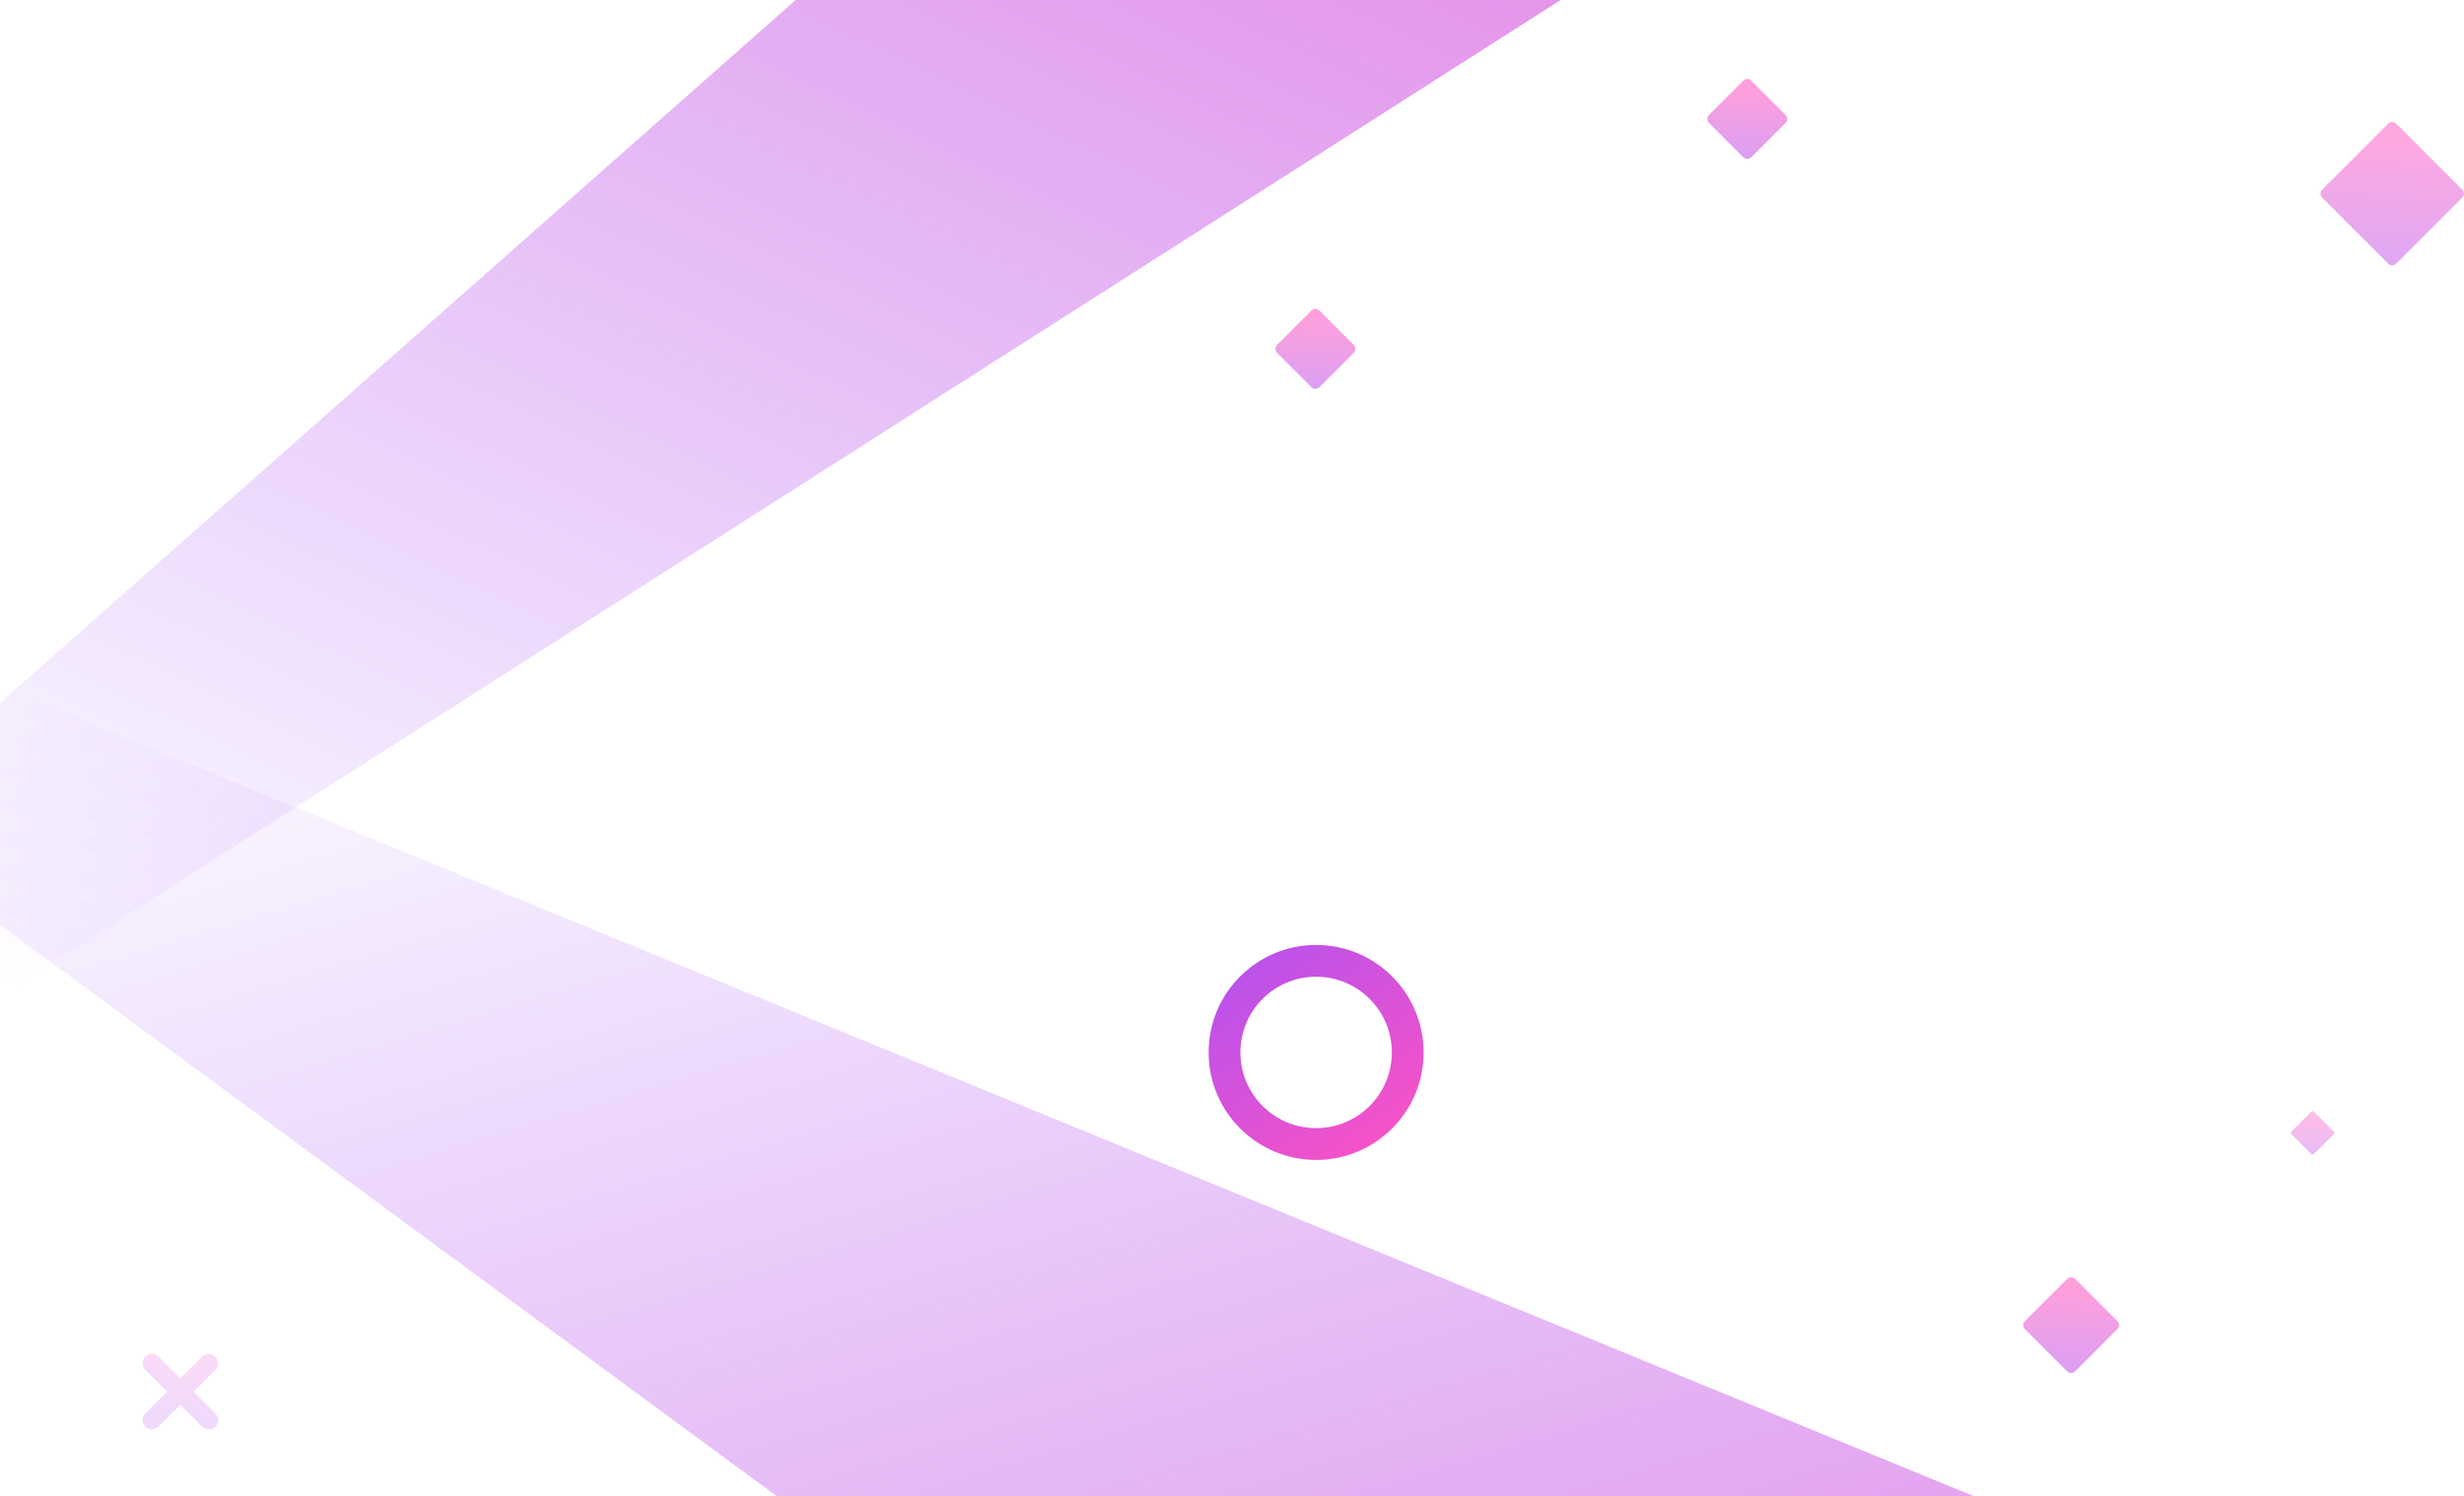
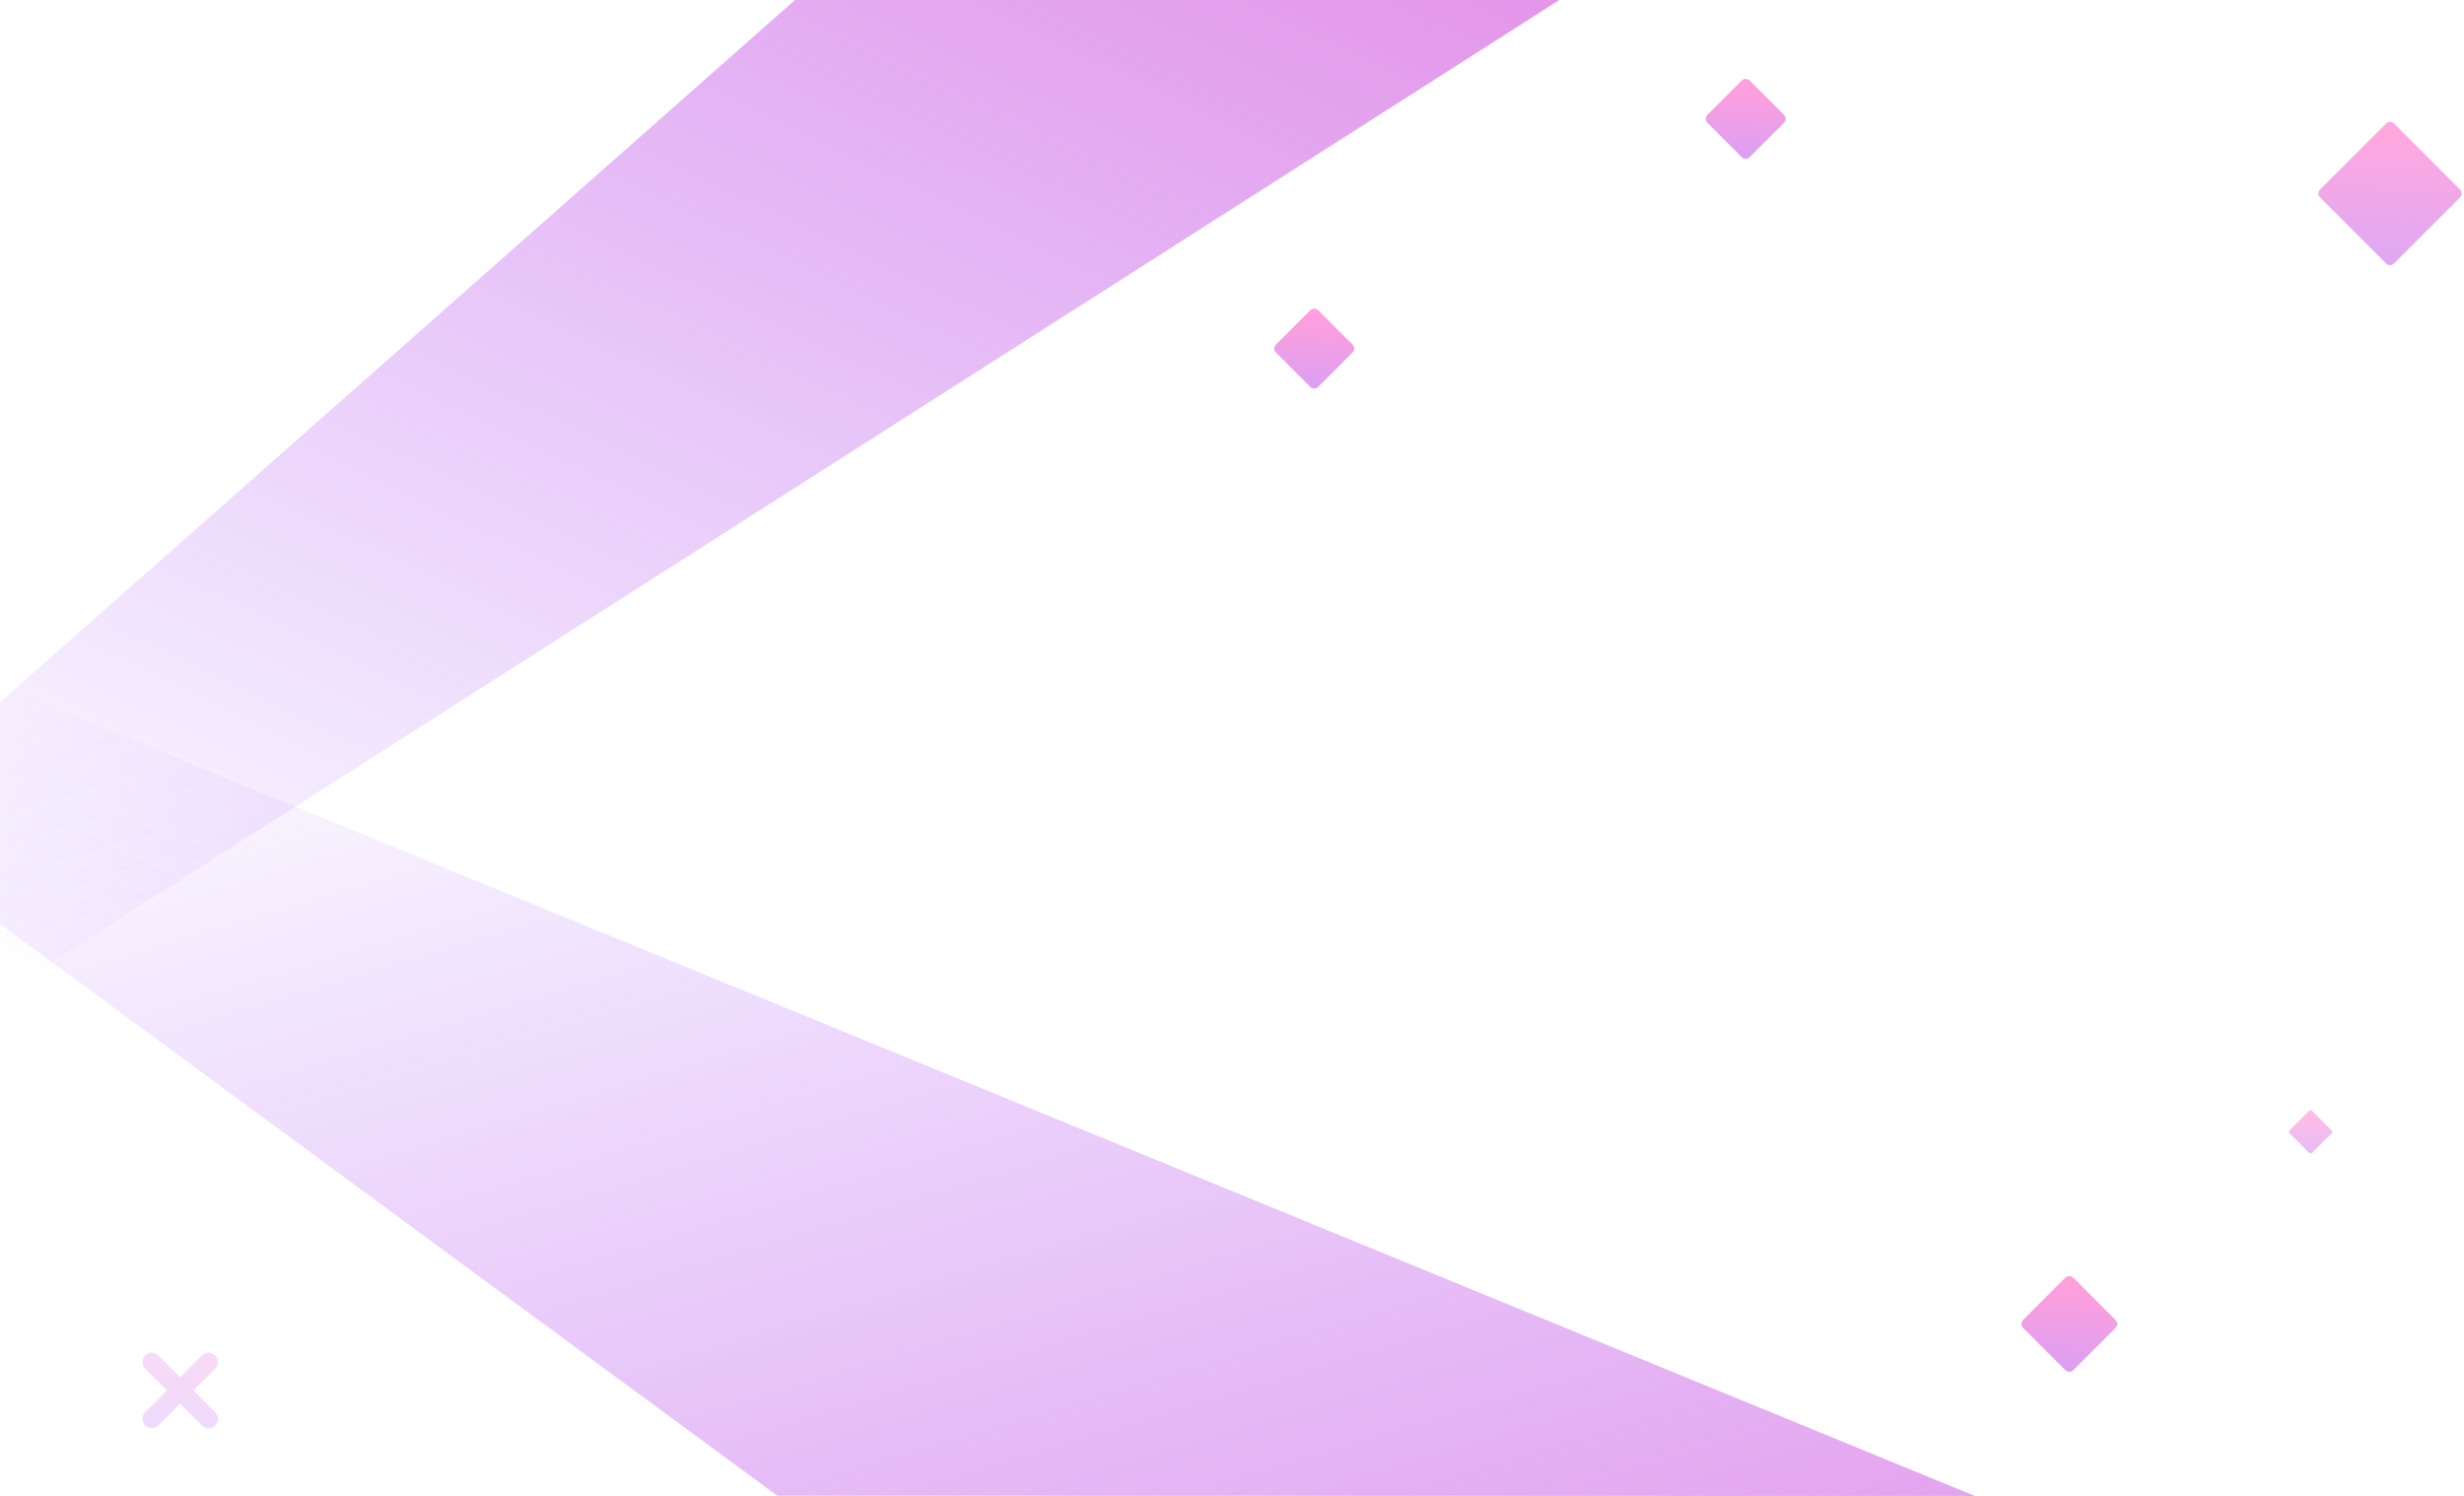
- <svg xmlns="http://www.w3.org/2000/svg" width="1318" height="800">
+ <svg xmlns="http://www.w3.org/2000/svg" viewBox="0 0 1319.196 801">
  <defs>
    <linearGradient x1="-45.25%" y1="-88.077%" x2="97.789%" y2="100%" id="a">
-       <stop stop-color="#FF52C1" offset="0%" />
-       <stop stop-color="#F952C5" offset="4.09%" />
-       <stop stop-color="#9952FF" stop-opacity="0" offset="100%" />
+       <stop stop-color="#FF52C1" offset="0" />
+       <stop stop-color="#F952C5" offset="0.041" />
+       <stop stop-color="#9952FF" stop-opacity="0" offset="1" />
    </linearGradient>
    <linearGradient x1="-64.06%" y1="-121.906%" x2="97.789%" y2="100%" id="b">
-       <stop stop-color="#FF52C1" offset="0%" />
-       <stop stop-color="#F952C5" offset="4.09%" />
-       <stop stop-color="#9952FF" stop-opacity="0" offset="100%" />
-     </linearGradient>
-     <linearGradient x1="100%" y1="111.373%" x2="-24.893%" y2="-55.159%" id="c">
-       <stop stop-color="#FF52C1" offset="0%" />
-       <stop stop-color="#9952FF" offset="100%" />
+       <stop stop-color="#FF52C1" offset="0" />
+       <stop stop-color="#F952C5" offset="0.041" />
+       <stop stop-color="#9952FF" stop-opacity="0" offset="1" />
    </linearGradient>
    <linearGradient x1="21.681%" y1="5.006%" x2="145.861%" y2="145.591%" id="d">
-       <stop stop-color="#FF52C1" offset="0%" />
-       <stop stop-color="#9952FF" offset="100%" />
+       <stop stop-color="#FF52C1" offset="0" />
+       <stop stop-color="#9952FF" offset="1" />
    </linearGradient>
    <linearGradient x1="6.375%" y1="-15.195%" x2="91.754%" y2="105.701%" id="e">
-       <stop stop-color="#FF52C1" offset="0%" />
-       <stop stop-color="#9952FF" offset="100%" />
+       <stop stop-color="#FF52C1" offset="0" />
+       <stop stop-color="#9952FF" offset="1" />
    </linearGradient>
  </defs>
-   <g fill="none" fill-rule="evenodd">
-     <path fill="url(#a)" transform="matrix(-1 0 0 1 834.817 0)" d="M0 0h409.224l425.593 376v156.83z" />
-     <path fill="url(#b)" transform="rotate(180 528.65 584)" d="M0 367l641.153.138L1057.3 673.299V801z" />
-     <circle stroke="url(#c)" stroke-width="17" cx="704" cy="563" r="49" />
-     <rect fill="url(#d)" opacity=".558" transform="rotate(45 1107.87 708.87)" x="1088.87" y="689.87" width="38" height="38" rx="3" />
-     <rect fill="url(#d)" opacity=".503" transform="rotate(45 1279.598 103.598)" x="1251.598" y="75.598" width="56" height="56" rx="3" />
-     <rect fill="url(#d)" opacity=".558" transform="rotate(45 934.627 63.627)" x="918.627" y="47.627" width="32" height="32" rx="3" />
-     <rect fill="url(#d)" opacity=".558" transform="rotate(45 703.627 186.627)" x="687.627" y="170.627" width="32" height="32" rx="3" />
-     <rect fill="url(#d)" opacity=".387" transform="rotate(45 1237.02 606.02)" x="1228.521" y="597.521" width="17" height="17" rx="1" />
-     <path d="M91.477 739.477v-16.5a5 5 0 0 1 10 0v16.5h16.5a5 5 0 0 1 0 10h-16.5v16.5a5 5 0 1 1-10 0v-16.5h-16.5a5 5 0 1 1 0-10h16.5z" fill="url(#e)" opacity=".211" transform="rotate(45 96.477 744.477)" />
-   </g>
+   <path fill="url(#a)" transform="matrix(-1, 0, 0, 1, 834.817, 0)" d="M0 0h409.224l425.593 376v156.83z" />
+   <path fill="url(#b)" transform="matrix(-1, 0, 0, -1, 1057.3, 1168)" d="M0 367l641.153.138L1057.3 673.299V801z" />
+   <rect fill="url(#d)" opacity=".558" transform="matrix(0.7071068, 0.7071068, -0.7071068, 0.7071068, 825.7344, -575.7592)" x="1088.87" y="689.87" width="38" height="38" rx="3" />
+   <rect fill="url(#d)" opacity=".503" transform="matrix(0.7071068, 0.7071068, -0.7071068, 0.7071068, 448.0404, -874.4693)" x="1251.598" y="75.598" width="56" height="56" rx="3" />
+   <rect fill="url(#d)" opacity=".558" transform="matrix(0.7071068, 0.7071068, -0.7071068, 0.7071068, 318.737, -642.2452)" x="918.627" y="47.627" width="32" height="32" rx="3" />
+   <rect fill="url(#d)" opacity=".558" transform="matrix(0.7071068, 0.7071068, -0.7071068, 0.7071068, 338.0528, -442.8777)" x="687.627" y="170.627" width="32" height="32" rx="3" />
+   <rect fill="url(#d)" opacity=".387" transform="matrix(0.7071068, 0.7071068, -0.7071068, 0.7071068, 790.8356, -697.2061)" x="1228.521" y="597.521" width="17" height="17" rx="1" />
+   <path d="M91.477 739.477v-16.5a5 5 0 0 1 10 0v16.5h16.5a5 5 0 0 1 0 10h-16.5v16.5a5 5 0 1 1-10 0v-16.5h-16.5a5 5 0 1 1 0-10h16.5z" fill="url(#e)" opacity=".211" transform="matrix(0.7071068, 0.7071068, -0.7071068, 0.7071068, 554.6822, 149.8327)" />
</svg>
